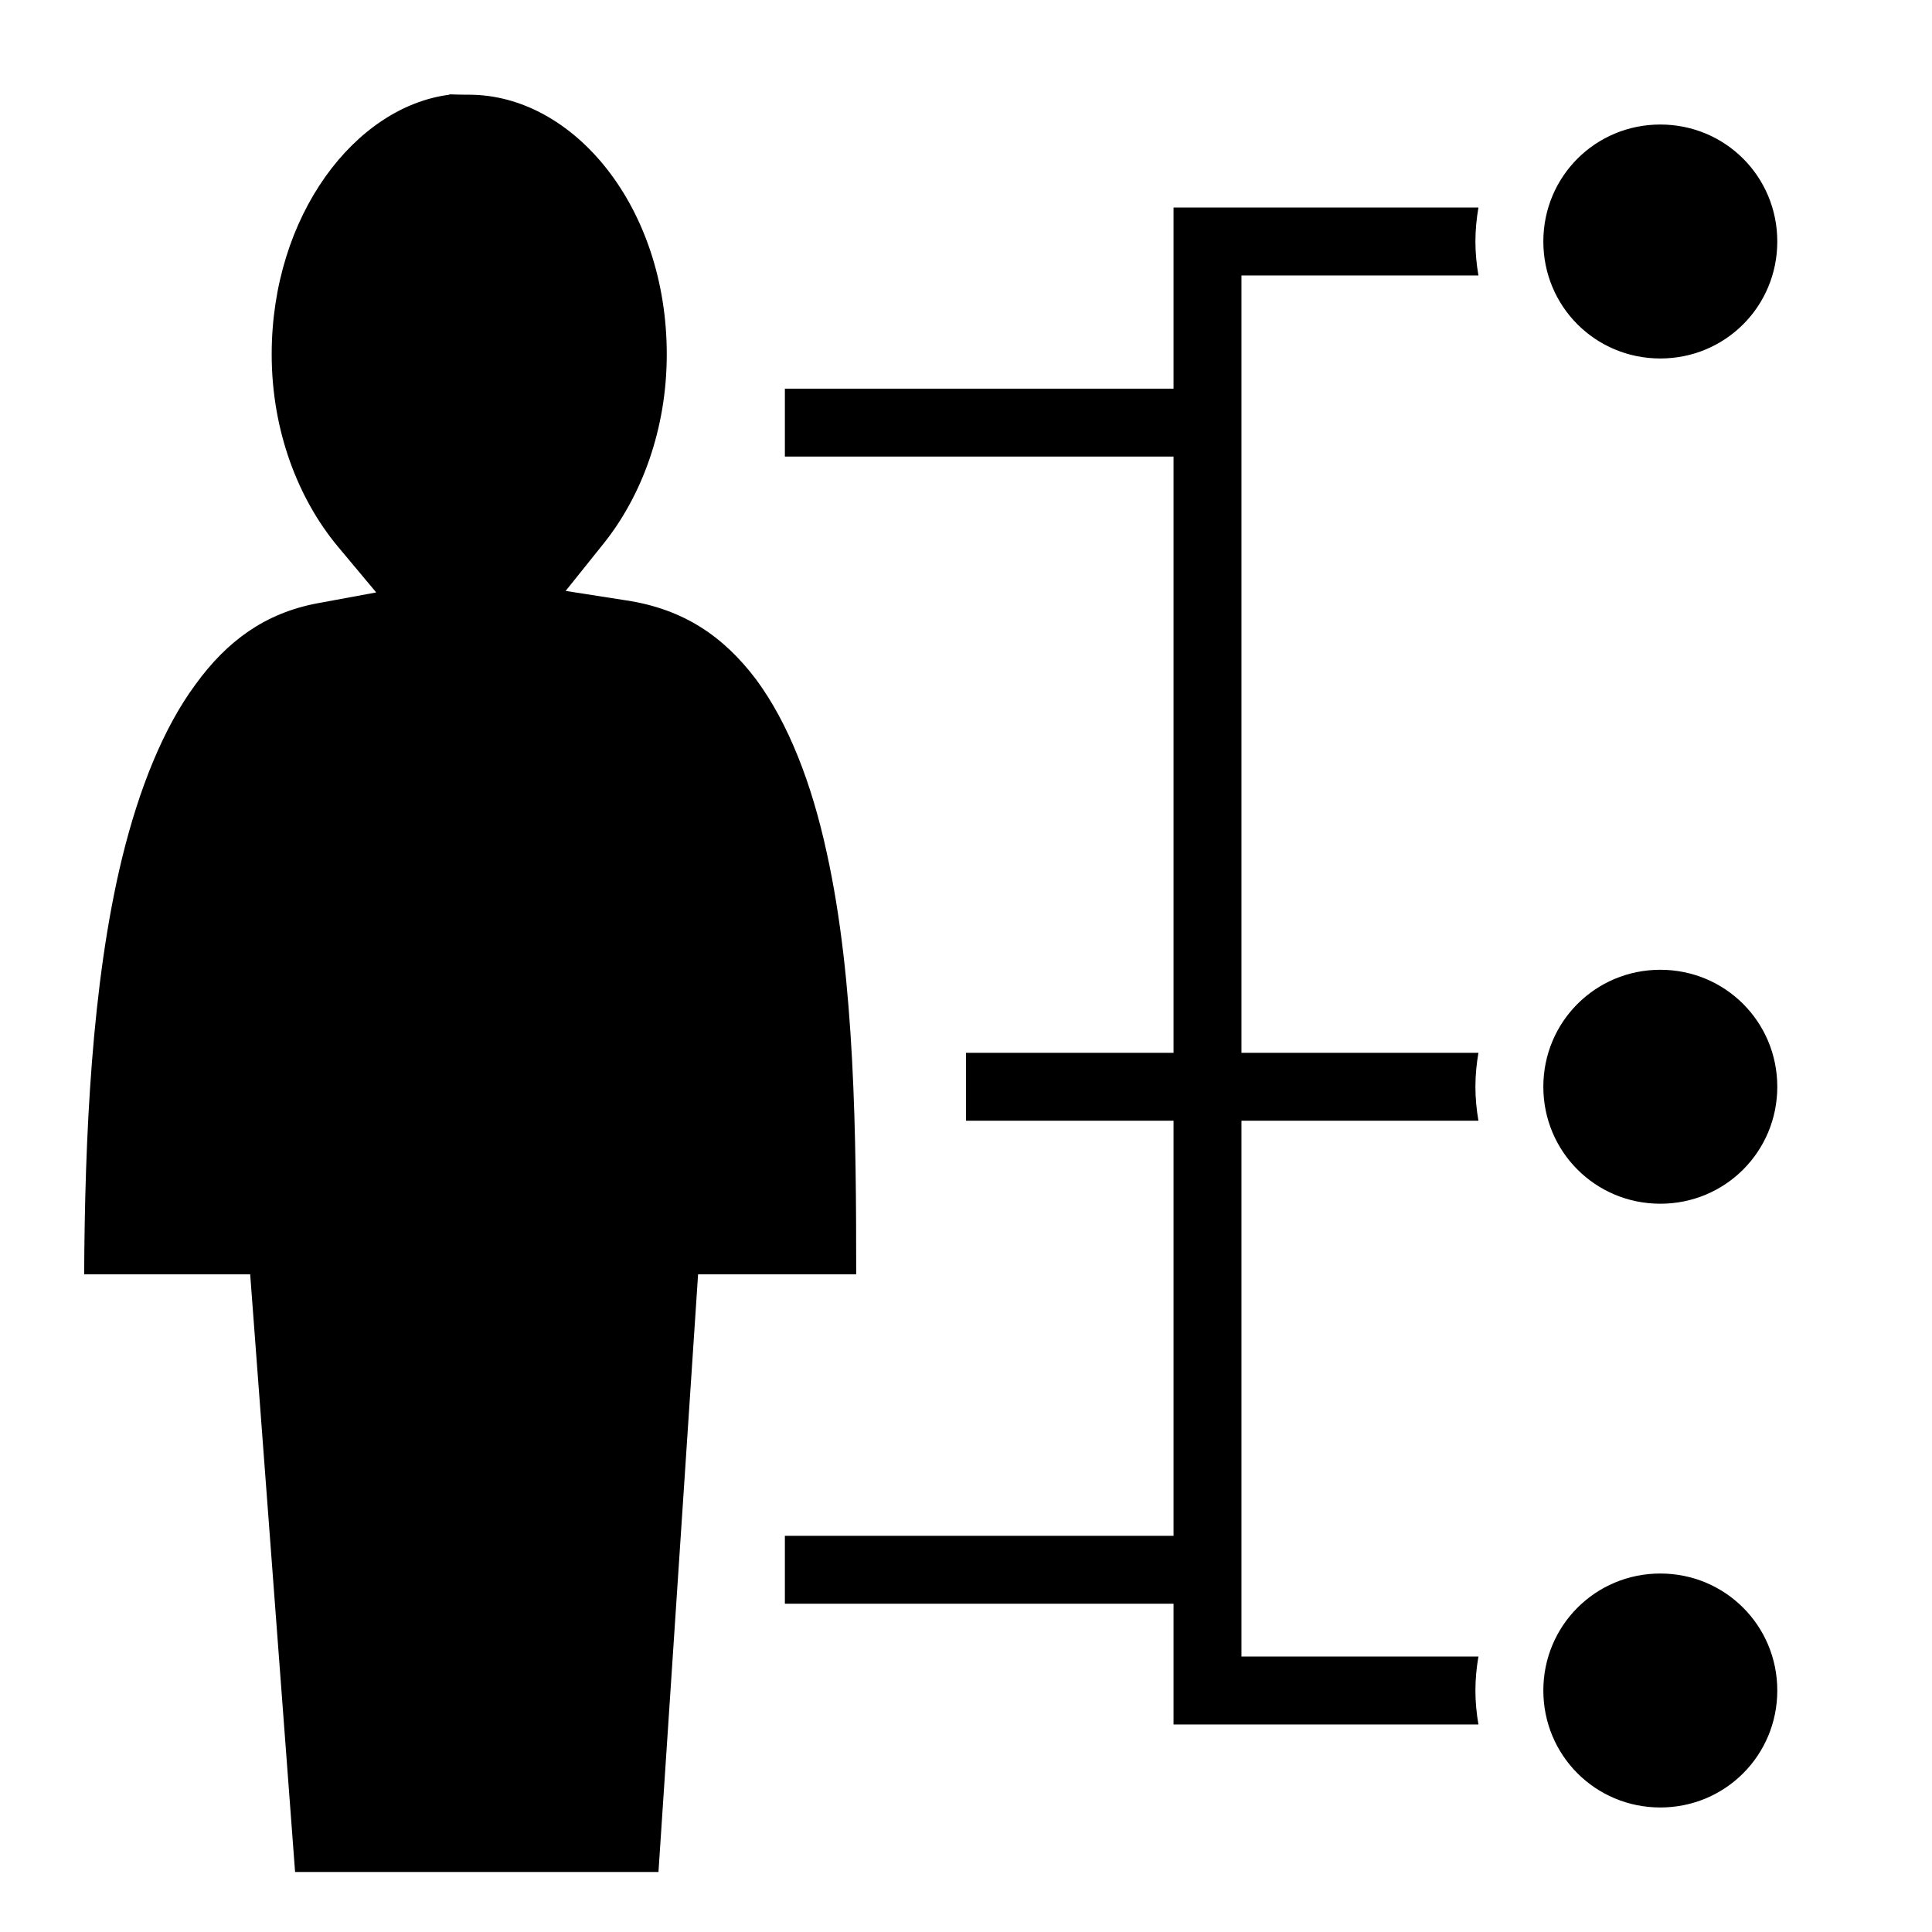
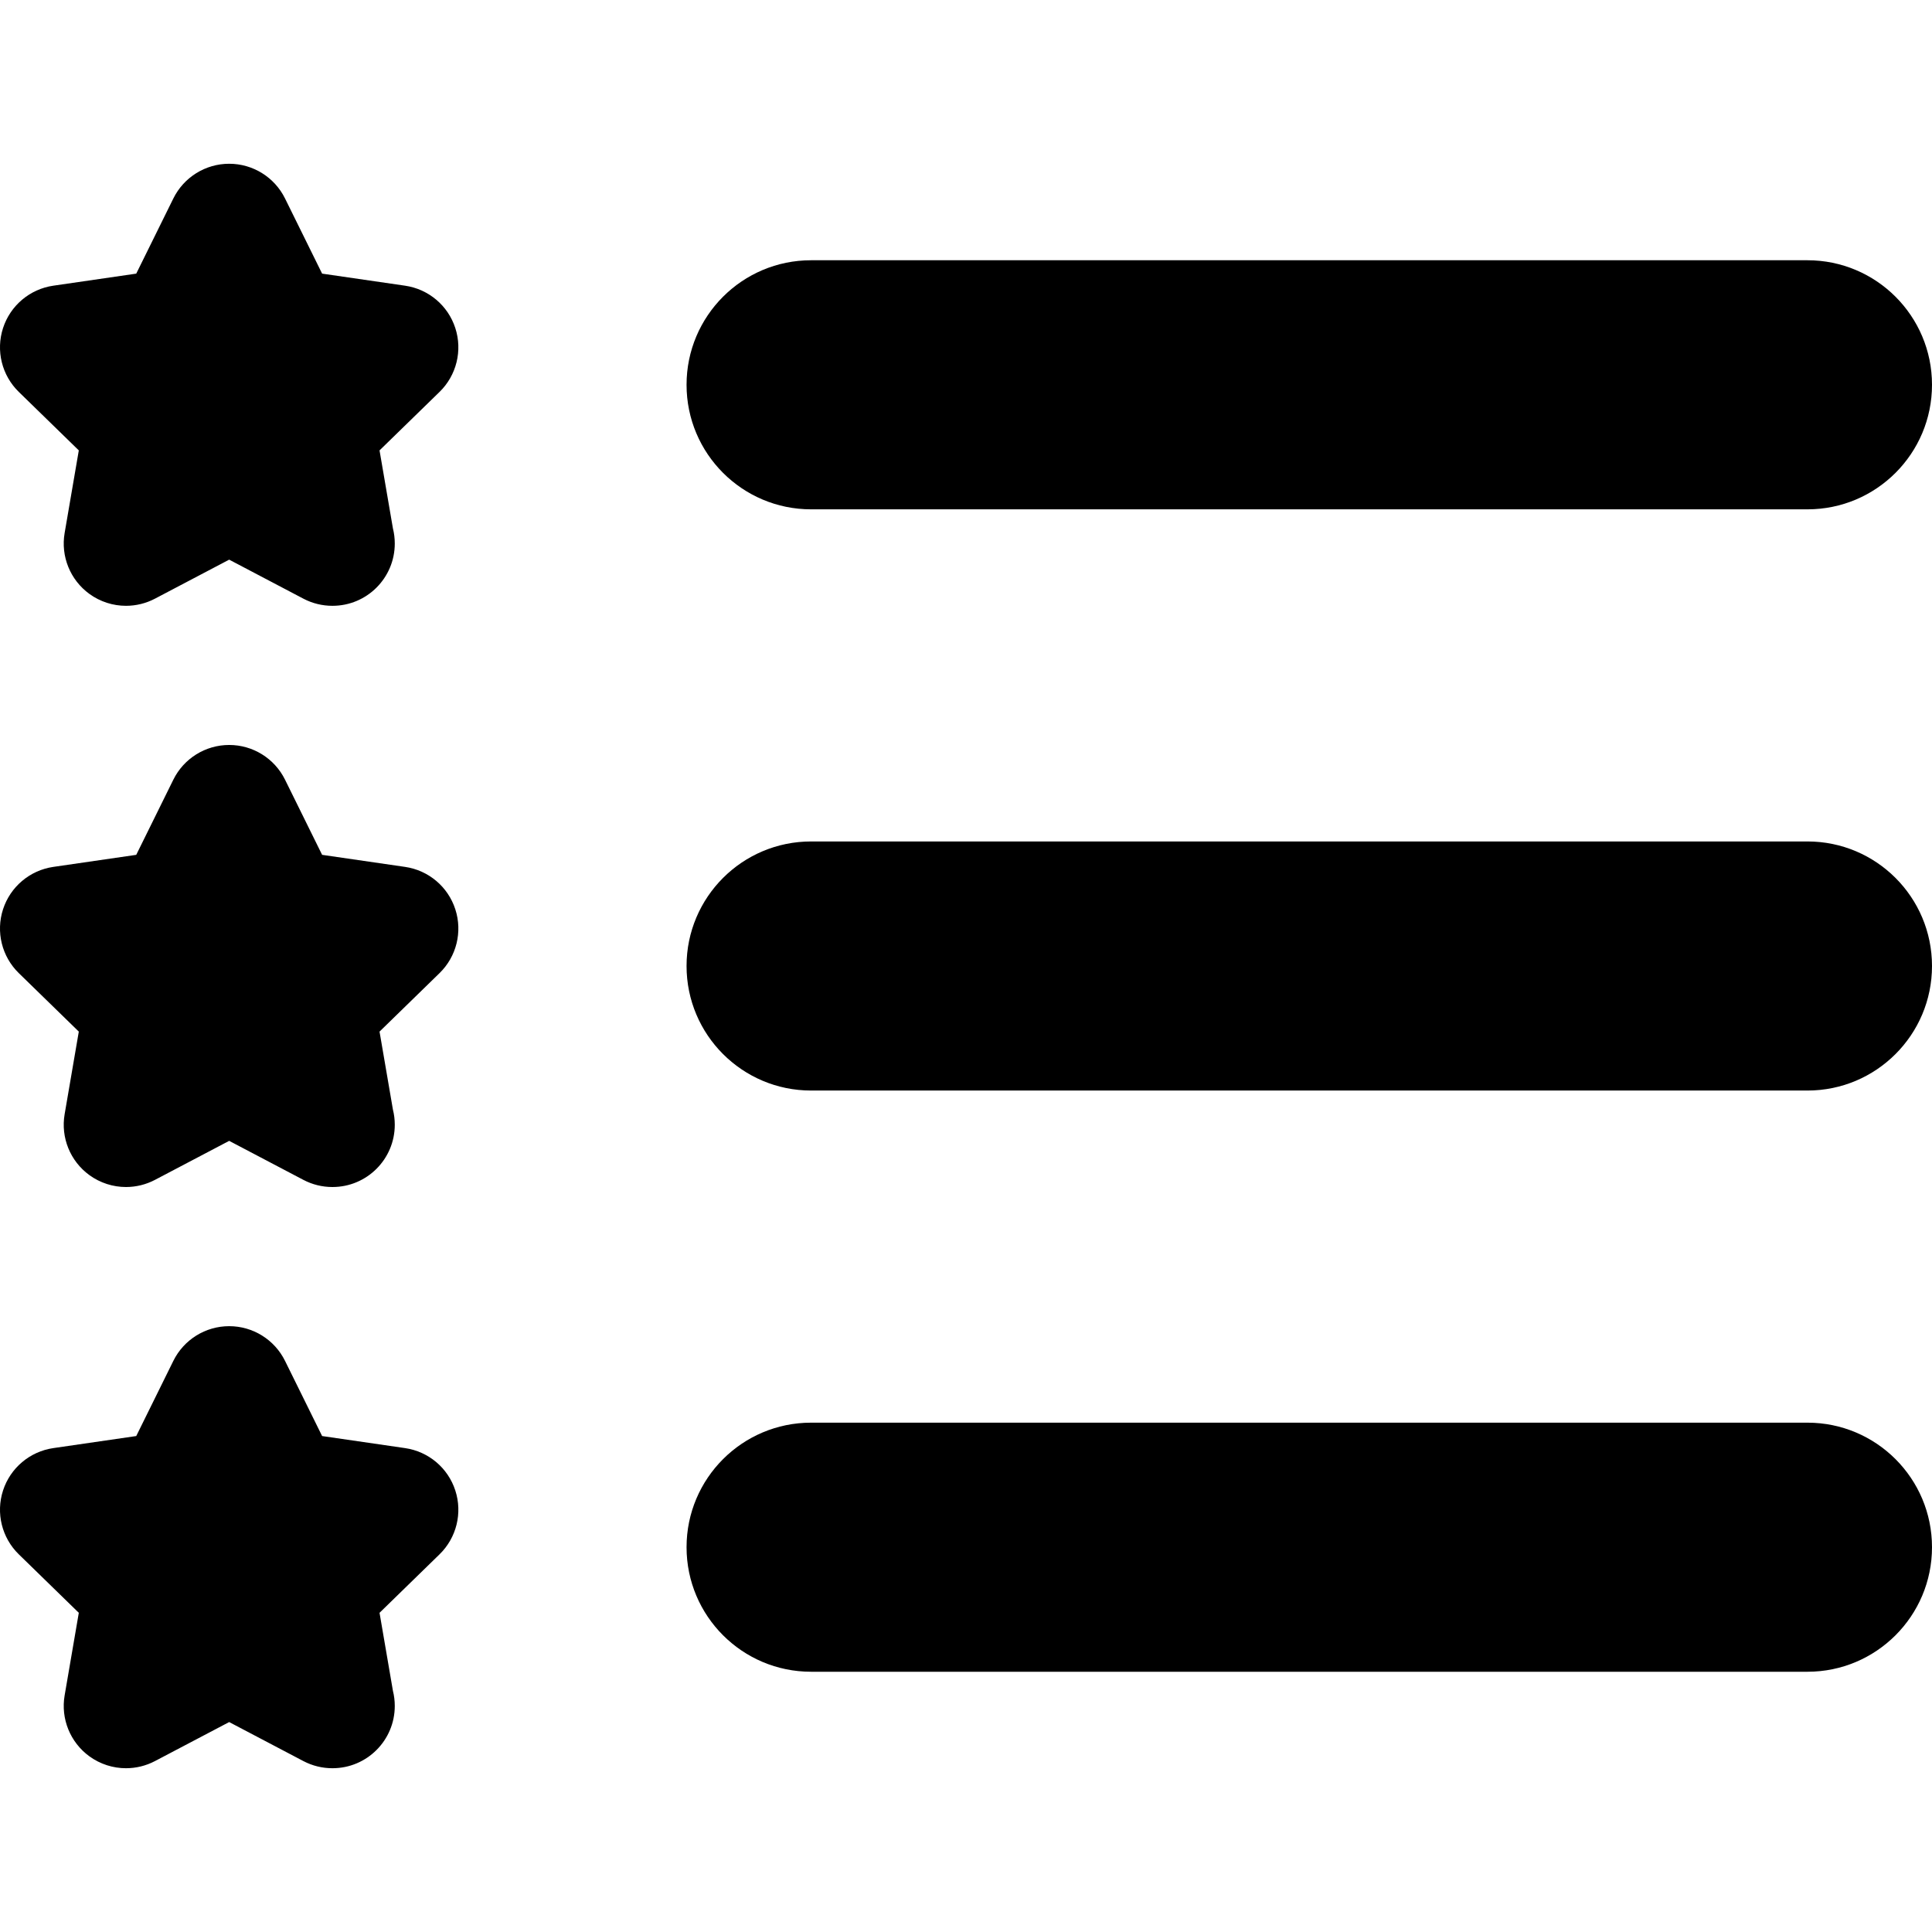
- <svg xmlns="http://www.w3.org/2000/svg" width="1em" height="1em" viewBox="0 0 512 512">
-   <path fill="currentColor" d="M119.1 25v.1c-25 3.2-47.1 32-47.1 68.8c0 20.4 7.1 38.4 17.5 50.9L99.7 157L84 159.9c-13.7 2.6-23.8 9.9-32.2 21.5c-8.5 11.5-14.9 27.5-19.4 45.8c-8.2 33.6-9.9 74.7-10.1 110.5h44l11.9 158.4h96.3L185 337.7h41.9c0-36.2-.3-77.8-7.8-111.7c-4-18.5-10.2-34.4-18.7-45.9c-8.6-11.4-19.2-18.7-34.5-21l-16-2.5L160 144c10-12.5 16.7-30.2 16.7-50.1c0-39.2-24.8-68.8-52.4-68.8c-2.9 0-4.7-.1-5.2-.1zM440 33c-17.2 0-31 13.77-31 31s13.8 31 31 31s31-13.77 31-31s-13.8-31-31-31zM311 55v48H208v18h103v158h-55v18h55v110H208v18h103v32h80.8c-.5-2.9-.8-5.9-.8-9c0-3.1.3-6.1.8-9H329V297h62.8c-.5-2.9-.8-5.9-.8-9c0-3.1.3-6.1.8-9H329V73h62.8c-.5-2.92-.8-5.93-.8-9c0-3.07.3-6.08.8-9H311zm129 202c-17.2 0-31 13.8-31 31s13.8 31 31 31s31-13.8 31-31s-13.8-31-31-31zm0 160c-17.2 0-31 13.8-31 31s13.8 31 31 31s31-13.8 31-31s-13.8-31-31-31z" />
+ <svg xmlns="http://www.w3.org/2000/svg" version="1.1" id="Layer_1" x="0px" y="0px" viewBox="0 0 232.688 232.688" style="enable-background:new 0 0 232.688 232.688;" xml:space="preserve">
+   <g id="XMLID_169_">
+     <g id="XMLID_197_">
+       <path id="XMLID_221_" d="M97.688,61.344h120c8.284,0,15-6.716,15-15s-6.716-15-15-15h-120c-8.284,0-15,6.716-15,15    S89.403,61.344,97.688,61.344z" />
+     </g>
+     <g id="XMLID_222_">
+       <path id="XMLID_223_" d="M217.688,101.344h-120c-8.284,0-15,6.716-15,15s6.716,15,15,15h120c8.284,0,15-6.716,15-15    S225.972,101.344,217.688,101.344z" />
+     </g>
+     <g id="XMLID_224_">
+       <path id="XMLID_225_" d="M217.688,171.344h-120c-8.284,0-15,6.716-15,15c0,8.284,6.716,15,15,15h120c8.284,0,15-6.716,15-15    C232.688,178.06,225.972,171.344,217.688,171.344z" />
+     </g>
+     <g id="XMLID_226_">
+       <path id="XMLID_227_" d="M48.785,104.408l-9.989-1.452l-4.467-9.052c-1.264-2.56-3.87-4.181-6.726-4.181    c-2.854,0-5.462,1.621-6.726,4.181l-4.468,9.052l-9.988,1.452c-2.825,0.41-5.173,2.389-6.055,5.104    c-0.882,2.715-0.146,5.695,1.897,7.688l7.228,7.045l-1.707,9.949c-0.483,2.814,0.674,5.658,2.983,7.336    c1.307,0.95,2.853,1.433,4.409,1.433c1.193,0,2.392-0.285,3.489-0.861l8.936-4.698l8.936,4.698    c1.098,0.577,2.296,0.861,3.489,0.861c0.007,0,0.015,0,0.021,0c4.142-0.001,7.499-3.358,7.499-7.5    c0-0.629-0.077-1.241-0.223-1.825l-1.612-9.393l7.228-7.045c2.045-1.993,2.78-4.973,1.898-7.688    C53.958,106.797,51.61,104.818,48.785,104.408z" />
+     </g>
+     <g id="XMLID_228_">
+       <path id="XMLID_229_" d="M48.785,34.408l-9.989-1.452l-4.467-9.052c-1.264-2.56-3.87-4.181-6.726-4.181    c-2.854,0-5.462,1.621-6.726,4.181l-4.468,9.052l-9.988,1.452c-2.825,0.41-5.173,2.389-6.055,5.104    c-0.882,2.715-0.146,5.695,1.897,7.688l7.228,7.045l-1.707,9.949c-0.483,2.814,0.674,5.658,2.983,7.336    c1.307,0.95,2.853,1.433,4.409,1.433c1.193,0,2.392-0.285,3.489-0.861l8.936-4.698l8.936,4.698    c1.098,0.577,2.296,0.861,3.489,0.861c0.007,0,0.015,0,0.021,0c4.142,0,7.499-3.358,7.499-7.5c0-0.629-0.077-1.241-0.223-1.825    l-1.612-9.393l7.228-7.045c2.045-1.993,2.78-4.973,1.898-7.688C53.958,36.797,51.61,34.818,48.785,34.408z" />
+     </g>
+     <g id="XMLID_230_">
+       <path id="XMLID_231_" d="M48.785,174.408l-9.989-1.452l-4.467-9.052c-1.264-2.56-3.87-4.181-6.726-4.181    c-2.854,0-5.462,1.621-6.726,4.181l-4.468,9.052l-9.988,1.452c-2.825,0.41-5.173,2.389-6.055,5.104    c-0.882,2.715-0.146,5.695,1.897,7.688l7.228,7.045l-1.707,9.949c-0.483,2.814,0.674,5.658,2.983,7.336    c1.307,0.95,2.853,1.433,4.409,1.433c1.193,0,2.392-0.285,3.489-0.861l8.936-4.698l8.936,4.698    c1.098,0.577,2.296,0.861,3.489,0.861c0.007,0,0.015,0,0.021,0c4.142-0.001,7.499-3.358,7.499-7.5    c0-0.629-0.077-1.241-0.223-1.825l-1.612-9.393l7.228-7.045c2.045-1.993,2.78-4.973,1.898-7.688    C53.958,176.797,51.61,174.818,48.785,174.408z" />
+     </g>
+   </g>
+   <g>
+ </g>
+   <g>
+ </g>
+   <g>
+ </g>
+   <g>
+ </g>
+   <g>
+ </g>
+   <g>
+ </g>
+   <g>
+ </g>
+   <g>
+ </g>
+   <g>
+ </g>
+   <g>
+ </g>
+   <g>
+ </g>
+   <g>
+ </g>
+   <g>
+ </g>
+   <g>
+ </g>
+   <g>
+ </g>
</svg>
